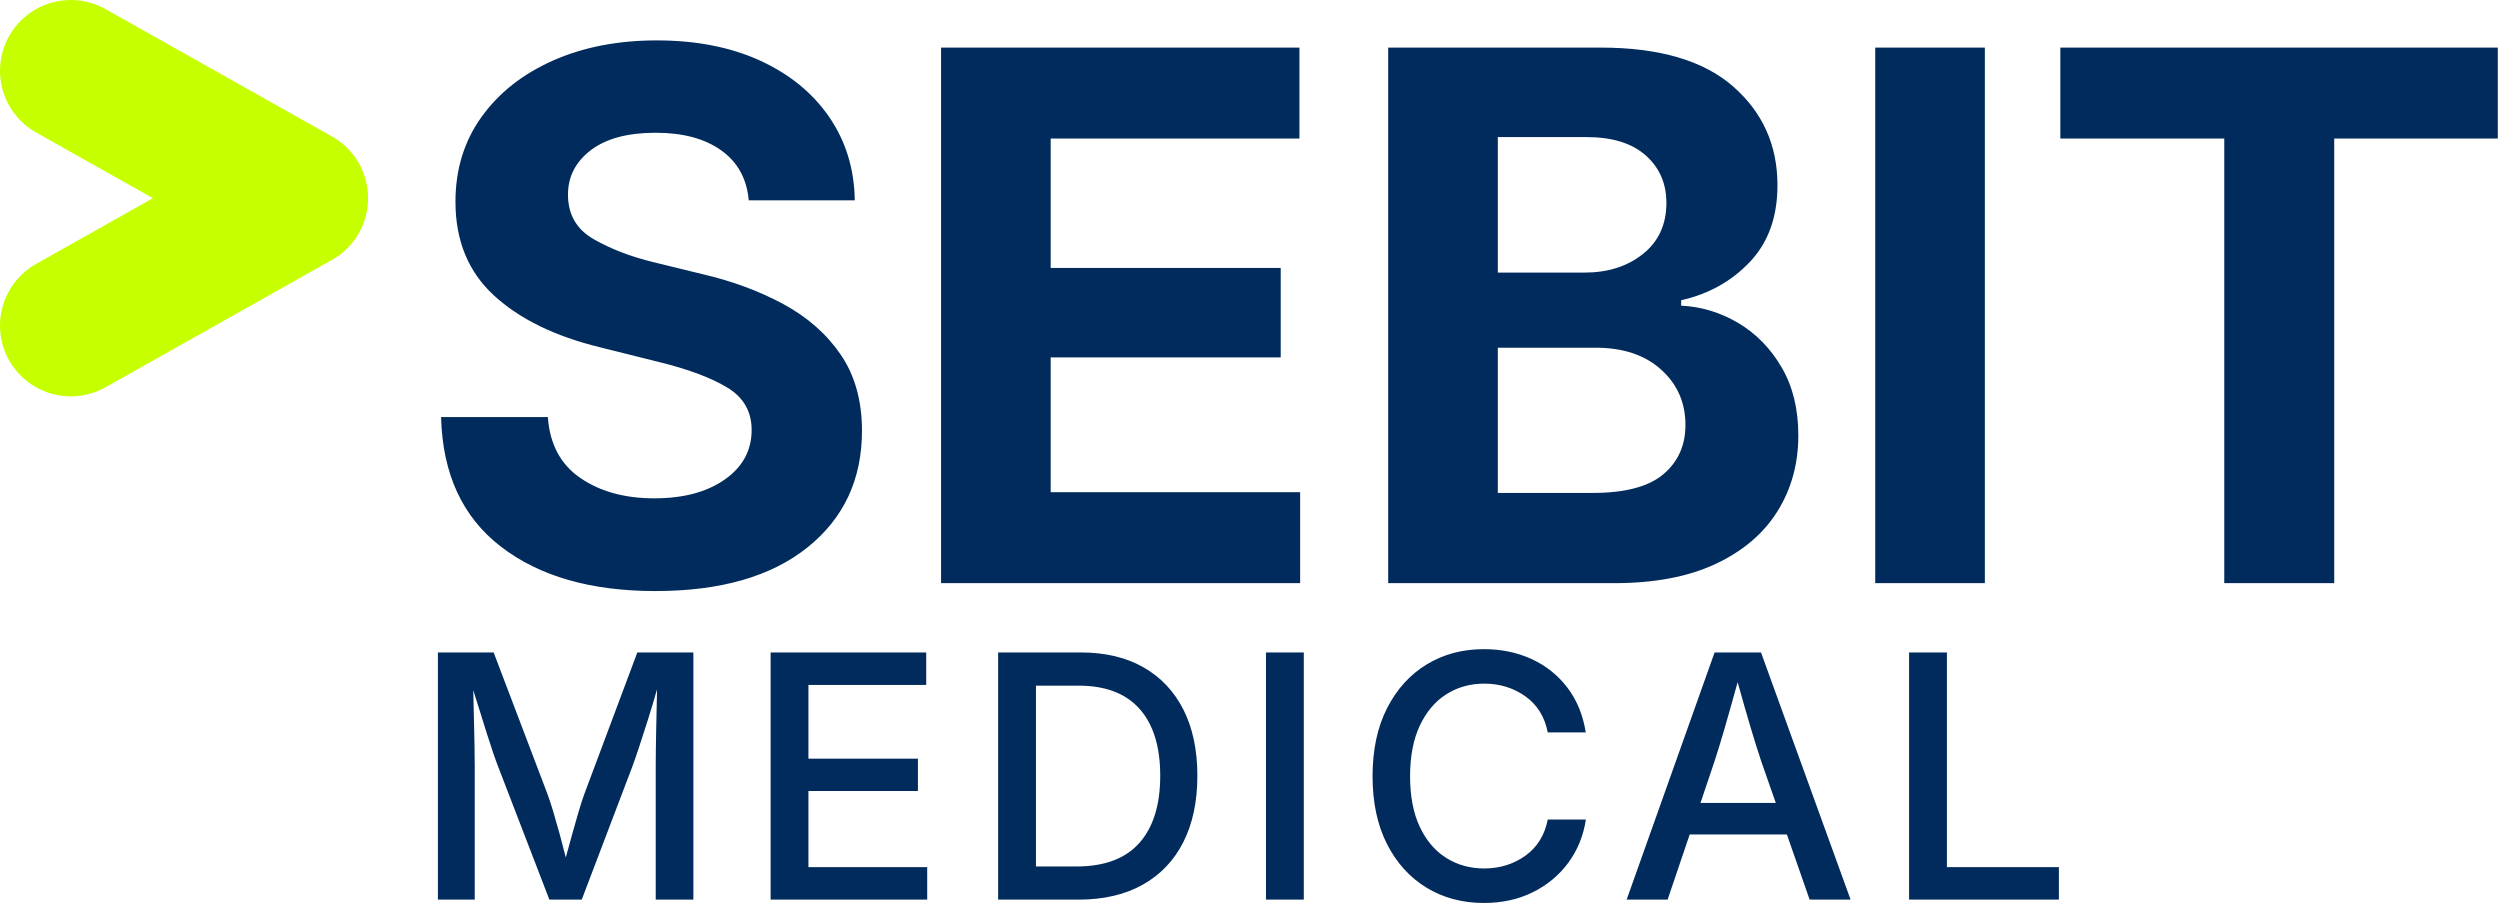
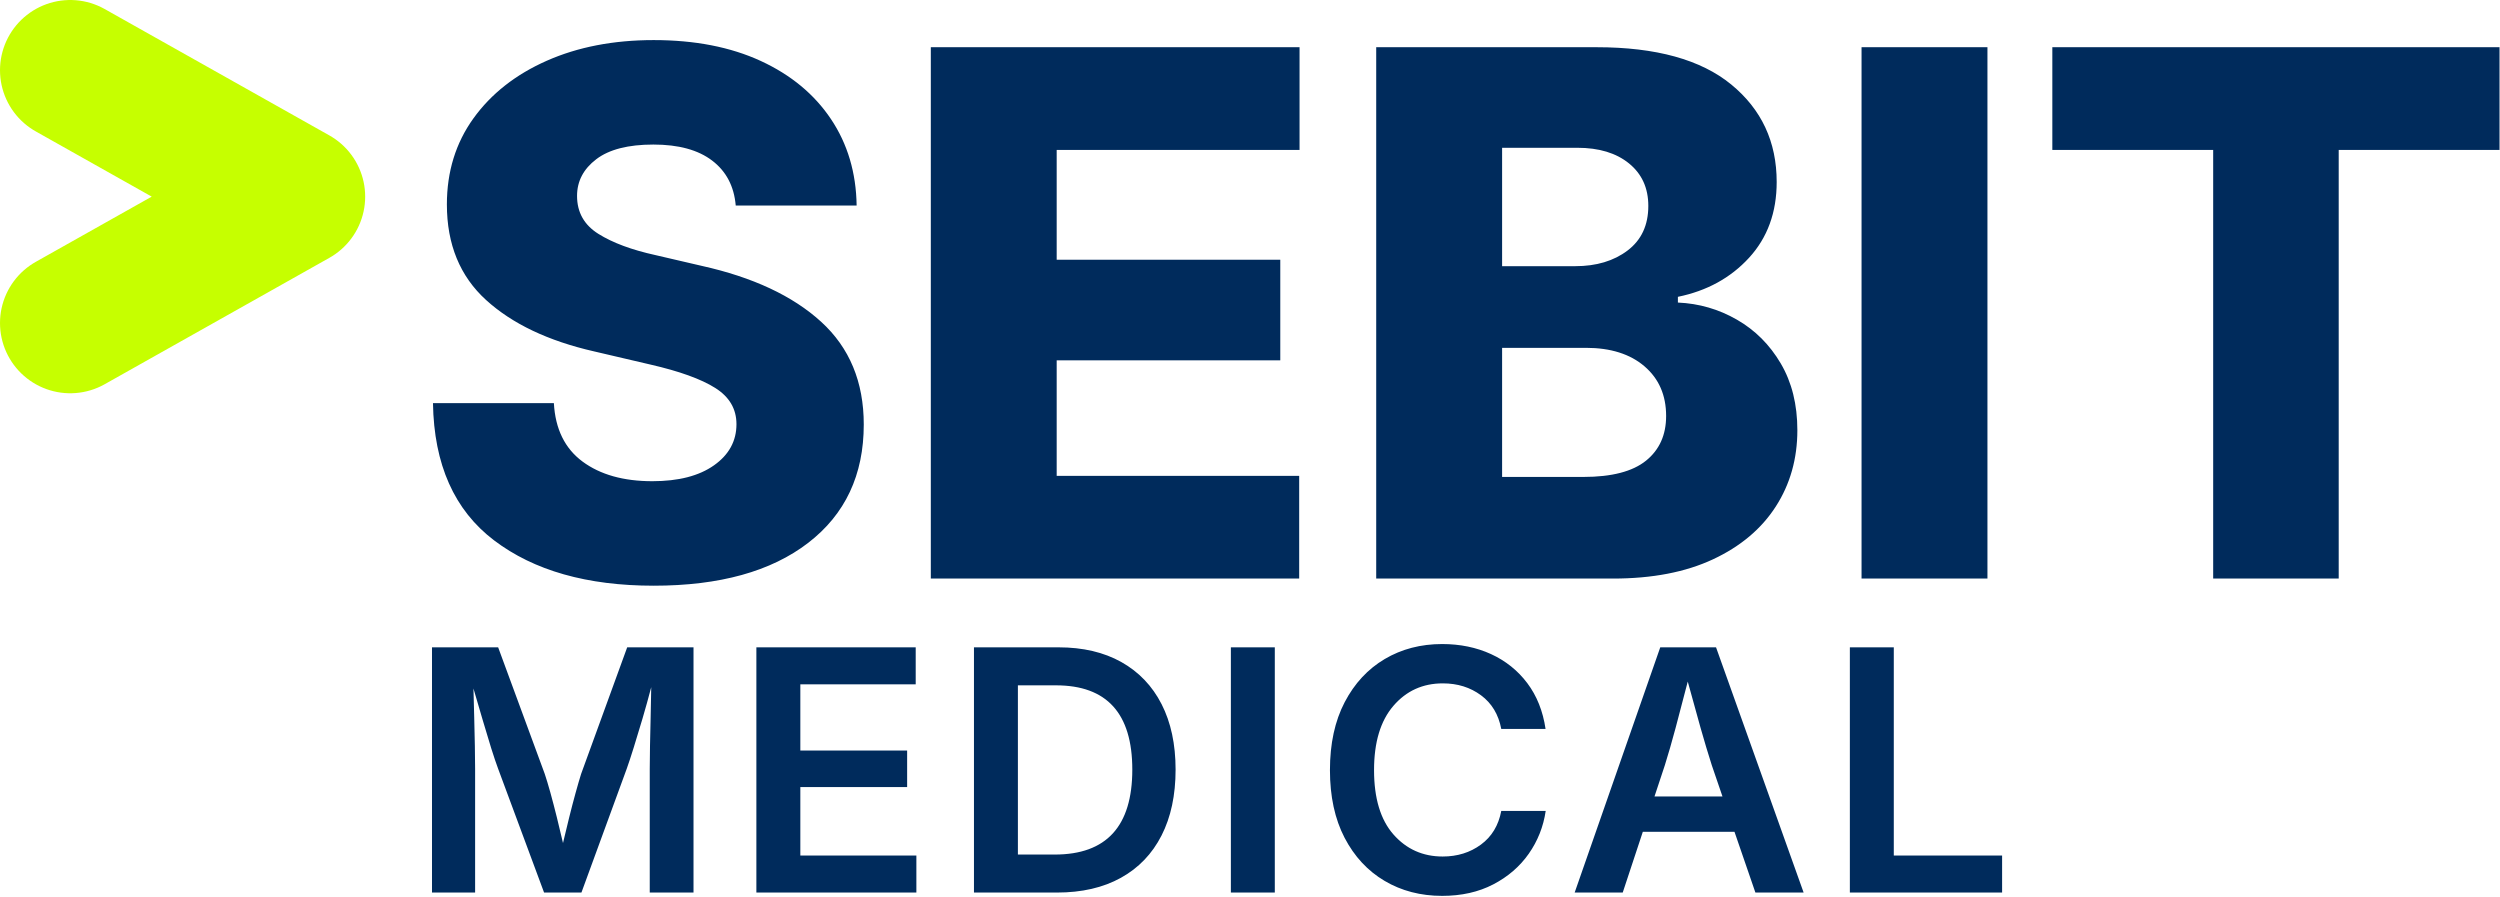
- <svg xmlns="http://www.w3.org/2000/svg" width="883" height="319" viewBox="255 165 883 319" role="img" aria-label="SEBIT Medical">
+ <svg xmlns="http://www.w3.org/2000/svg" width="890" height="319" viewBox="255 165 890 319" role="img" aria-label="SEBIT Medical">
  <polyline points="280,190 360,235 280,280" fill="none" stroke="#C6FF00" stroke-width="50" stroke-linecap="round" stroke-linejoin="round" />
-   <path fill="#002B5C" d="M486.46 373.76Q452.3 373.76 431.93 358.08Q411.55 342.4 410.79 312.31H448.5Q449.51 326.66 459.99 333.83Q470.46 341.01 486.07 341.01Q501.56 341.01 511.02 334.34Q520.48 327.68 520.48 316.88Q520.48 307.11 511.91 301.9Q503.34 296.7 487.85 292.89L467.03 287.69Q443.04 281.85 429.45 269.34Q415.87 256.84 415.87 236.27Q415.87 219.13 425.07 206.31Q434.28 193.49 450.34 186.38Q466.4 179.27 486.96 179.27Q507.91 179.27 523.53 186.44Q539.14 193.61 547.9 206.37Q556.66 219.13 556.91 235.76H519.46Q518.45 224.34 509.75 218.12Q501.05 211.89 486.58 211.89Q471.73 211.89 463.67 218.05Q455.61 224.21 455.61 233.73Q455.61 244.27 464.68 249.47Q473.76 254.68 485.82 257.6L502.96 261.79Q518.83 265.47 531.65 272.39Q544.47 279.31 551.96 290.29Q559.45 301.27 559.45 317.14Q559.45 342.91 540.22 358.33Q520.99 373.76 486.46 373.76ZM587.38 370.97V181.81H713.96V213.93H626.1V259.63H707.35V291.24H626.1V338.85H714.21V370.97ZM745.31 370.97V181.81H820.34Q851.45 181.81 867.12 195.52Q882.8 209.23 882.8 230.43Q882.8 247.19 873.09 257.47Q863.38 267.75 848.78 271.05V272.96Q859.44 273.47 868.9 279.05Q878.36 284.64 884.26 294.73Q890.17 304.82 890.17 318.79Q890.17 333.77 882.8 345.58Q875.44 357.38 860.97 364.17Q846.49 370.97 825.17 370.97ZM784.03 339.1H817.55Q834.69 339.1 842.5 332.5Q850.3 325.9 850.3 315.11Q850.3 303.3 841.73 295.56Q833.16 287.81 818.56 287.81H784.03ZM784.03 261.28H814.63Q827.07 261.28 835.32 254.68Q843.57 248.08 843.57 236.65Q843.57 226.37 836.27 219.89Q828.97 213.42 815.39 213.42H784.03ZM956.05 181.81V370.97H917.33V181.81ZM982.71 213.93V181.81H1137.22V213.93H1079.45V370.97H1040.61V213.93Z" />
-   <path fill="#002B5C" d="M409.67 482.75V395.45H429.36L448.4 445.55Q449.28 447.89 450.39 451.61Q451.5 455.33 452.68 459.61Q453.85 463.89 454.84 467.87Q455.9 464 457.07 459.73Q458.24 455.45 459.36 451.7Q460.47 447.95 461.35 445.55L480.1 395.45H499.9V482.75H486.6V435.76Q486.6 430.96 486.75 423.37Q486.89 415.78 487.07 408.46Q485.55 413.79 483.91 419Q482.27 424.22 480.8 428.64Q479.34 433.07 478.34 435.76L460.47 482.75H449.04L430.94 435.76Q429.41 431.84 427.04 424.34Q424.67 416.84 422.15 408.75Q422.27 413.32 422.38 418.3Q422.5 423.28 422.59 427.85Q422.68 432.42 422.68 435.76V482.75ZM527.18 482.75V395.45H582.14V406.93H540.54V432.95H579.21V444.38H540.54V471.27H582.49V482.75ZM635.96 482.75H607.54V395.45H636.78Q649.67 395.45 658.87 400.69Q668.07 405.94 672.99 415.66Q677.91 425.39 677.91 438.98Q677.91 452.64 672.96 462.42Q668.01 472.21 658.61 477.48Q649.2 482.75 635.96 482.75ZM620.9 471.04H635.2Q650.02 471.04 657.41 462.74Q664.79 454.45 664.79 438.98Q664.79 423.57 657.49 415.37Q650.2 407.17 635.9 407.17H620.9ZM715.5 395.45V482.75H702.14V395.45ZM779.11 483.93Q767.74 483.93 758.87 478.54Q749.99 473.14 744.89 463.12Q739.79 453.11 739.79 439.16Q739.79 425.16 744.92 415.11Q750.05 405.06 758.92 399.67Q767.8 394.28 779.11 394.28Q788.31 394.28 795.93 397.76Q803.54 401.25 808.58 407.84Q813.62 414.43 815.09 423.69H801.67Q800.03 415.37 793.73 410.92Q787.43 406.46 779.23 406.46Q771.73 406.46 765.81 410.24Q759.89 414.02 756.46 421.32Q753.04 428.61 753.04 439.16Q753.04 449.77 756.46 457.03Q759.89 464.3 765.81 468.02Q771.73 471.74 779.23 471.74Q787.43 471.74 793.73 467.26Q800.03 462.77 801.67 454.45H815.14Q813.8 463.12 808.9 469.75Q804.01 476.37 796.37 480.15Q788.72 483.93 779.11 483.93ZM829.53 482.75 860.59 395.45H876.99L908.63 482.75H894.16L886.13 459.73H851.8L844 482.75ZM855.61 448.59H882.21L877.17 434.18Q875.41 428.96 873.36 422.08Q871.31 415.2 868.73 405.94Q866.15 415.31 864.13 422.26Q862.11 429.2 860.47 434.18ZM929.29 482.75V395.45H942.65V471.27H982.2V482.75Z" />
+   <path fill="#002B5C" d="M487.72 373.51Q452.18 373.51 430.91 357.38Q409.65 341.26 409.14 308.51H452.18Q452.94 322.34 462.4 329.33Q471.86 336.31 487.22 336.31Q501.18 336.31 509.18 330.66Q517.18 325.01 517.18 316Q517.18 307.87 509.62 303.11Q502.07 298.35 486.58 294.79L466.52 290.1Q442.02 284.51 428.06 271.82Q414.09 259.12 414.09 237.79Q414.09 220.27 423.55 207.13Q433.01 193.99 449.64 186.63Q466.27 179.27 487.72 179.27Q509.69 179.27 525.81 186.69Q541.93 194.12 550.82 207.39Q559.71 220.65 559.96 238.17H516.92Q516.04 227.89 508.54 222.18Q501.05 216.46 487.6 216.46Q474.14 216.46 467.29 221.67Q460.43 226.88 460.43 234.75Q460.43 243.51 468.05 248.27Q475.66 253.03 488.36 255.82L504.74 259.63Q532.16 265.72 547.33 279.56Q562.5 293.4 562.5 316.12Q562.5 343.04 542.7 358.27Q522.89 373.51 487.72 373.51ZM586.37 370.97V181.81H717.64V218.37H631.18V257.47H710.78V293.27H631.18V334.4H717.51V370.97ZM744.93 370.97V181.81H823.39Q855.13 181.81 871.31 195.07Q887.5 208.34 887.5 229.79Q887.5 246.04 877.66 256.77Q867.82 267.5 852.33 270.67V272.71Q863.63 273.21 873.34 278.8Q883.06 284.38 888.96 294.41Q894.86 304.44 894.86 318.15Q894.86 333.39 887.18 345.32Q879.5 357.26 864.84 364.11Q850.18 370.97 829.23 370.97ZM789.75 334.79H818.69Q833.8 334.79 840.97 329.01Q848.14 323.23 848.14 313.08Q848.14 302.03 840.46 295.43Q832.78 288.83 819.58 288.83H789.75ZM789.75 259.76H815.77Q827.07 259.76 834.43 254.17Q841.8 248.58 841.8 238.3Q841.8 228.78 834.94 223.19Q828.09 217.61 816.53 217.61H789.75ZM962.53 181.81V370.97H917.71V181.81ZM985.63 218.37V181.81H1144.83V218.37H1087.58V370.97H1042.89V218.37Z" />
+   <path fill="#002B5C" d="M408.79 482.75V395.45H432.34L448.93 440.51Q449.8 443.09 450.95 447.22Q452.09 451.35 453.26 456.06Q454.43 460.78 455.43 465.12Q456.43 460.84 457.6 456.12Q458.77 451.41 459.91 447.28Q461.05 443.14 461.88 440.51L478.28 395.45H501.89V482.75H486.31V438.69Q486.31 435.41 486.4 430.58Q486.48 425.74 486.63 420.29Q486.78 414.84 486.84 409.63Q485.37 415.25 483.73 420.82Q482.09 426.39 480.62 431.07Q479.16 435.76 478.11 438.69L461.99 482.75H448.69L432.34 438.69Q431.29 435.88 429.85 431.31Q428.42 426.74 426.81 421.23Q425.2 415.72 423.55 410.1Q423.67 415.02 423.82 420.38Q423.96 425.74 424.05 430.55Q424.14 435.35 424.14 438.69V482.75ZM524.27 482.75V395.45H580.99V408.63H539.92V432.19H577.94V445.2H539.92V469.57H581.23V482.75ZM631.26 482.75H601.73V395.45H631.85Q644.85 395.45 654.2 400.69Q663.55 405.94 668.53 415.69Q673.51 425.45 673.51 438.98Q673.51 452.64 668.5 462.45Q663.49 472.27 654.02 477.51Q644.56 482.75 631.26 482.75ZM617.37 469.22H630.5Q658.1 469.22 658.1 438.98Q658.1 408.98 630.91 408.98H617.37ZM708.83 395.45V482.75H693.19V395.45ZM768.42 483.93Q756.93 483.93 747.91 478.59Q738.89 473.26 733.67 463.24Q728.46 453.22 728.46 439.16Q728.46 425.04 733.7 414.99Q738.95 404.94 747.97 399.61Q756.99 394.28 768.42 394.28Q777.97 394.28 785.79 397.85Q793.61 401.43 798.71 408.19Q803.81 414.96 805.22 424.51H789.45Q787.99 416.78 782.25 412.53Q776.5 408.28 768.65 408.28Q757.93 408.28 751.05 416.28Q744.16 424.28 744.16 439.16Q744.16 454.22 751.07 462.07Q757.99 469.92 768.59 469.92Q776.45 469.92 782.22 465.67Q787.99 461.43 789.45 453.69H805.27Q804.04 462.07 799.24 468.93Q794.43 475.78 786.58 479.85Q778.73 483.93 768.42 483.93ZM815.58 482.75 846.05 395.45H865.91L897.09 482.75H879.92L872.48 461.13H839.84L832.69 482.75ZM844 448.54H868.2L864.39 437.4Q862.46 431.37 860.38 424.04Q858.3 416.72 855.84 407.64Q853.49 416.78 851.5 424.19Q849.51 431.6 847.69 437.4ZM913.55 482.75V395.45H929.19V469.57H967.75V482.75Z" />
</svg>
